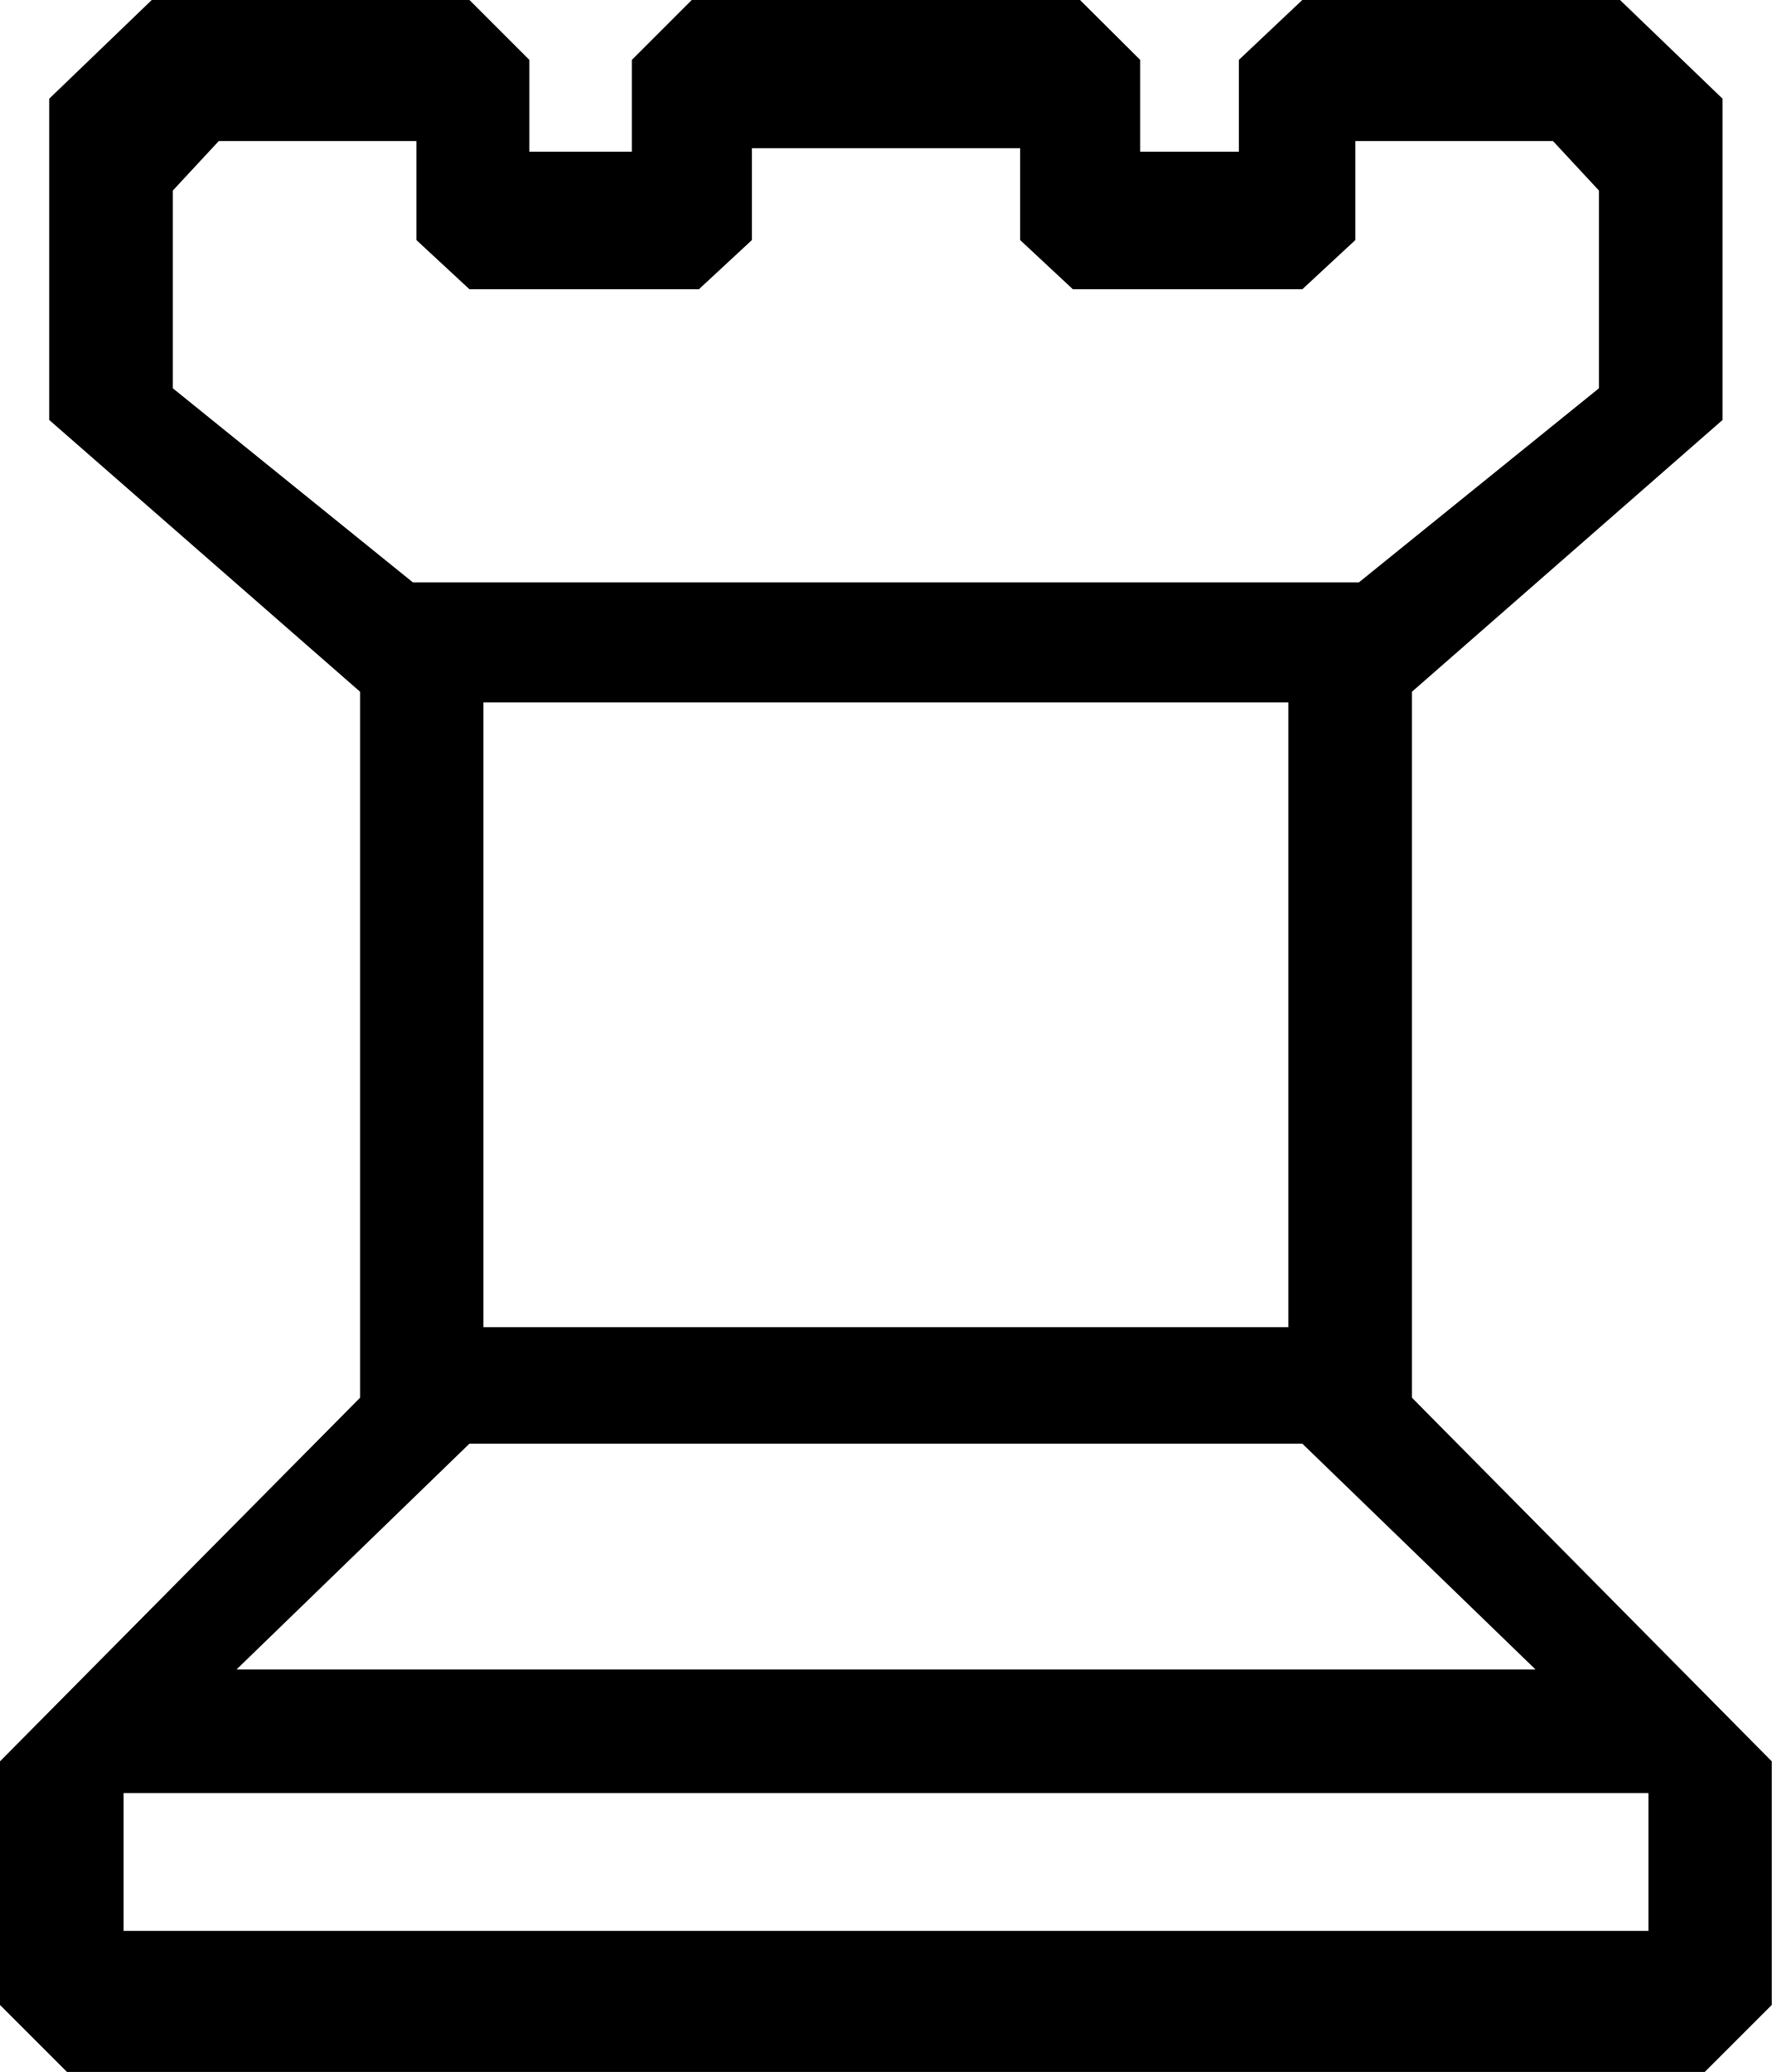
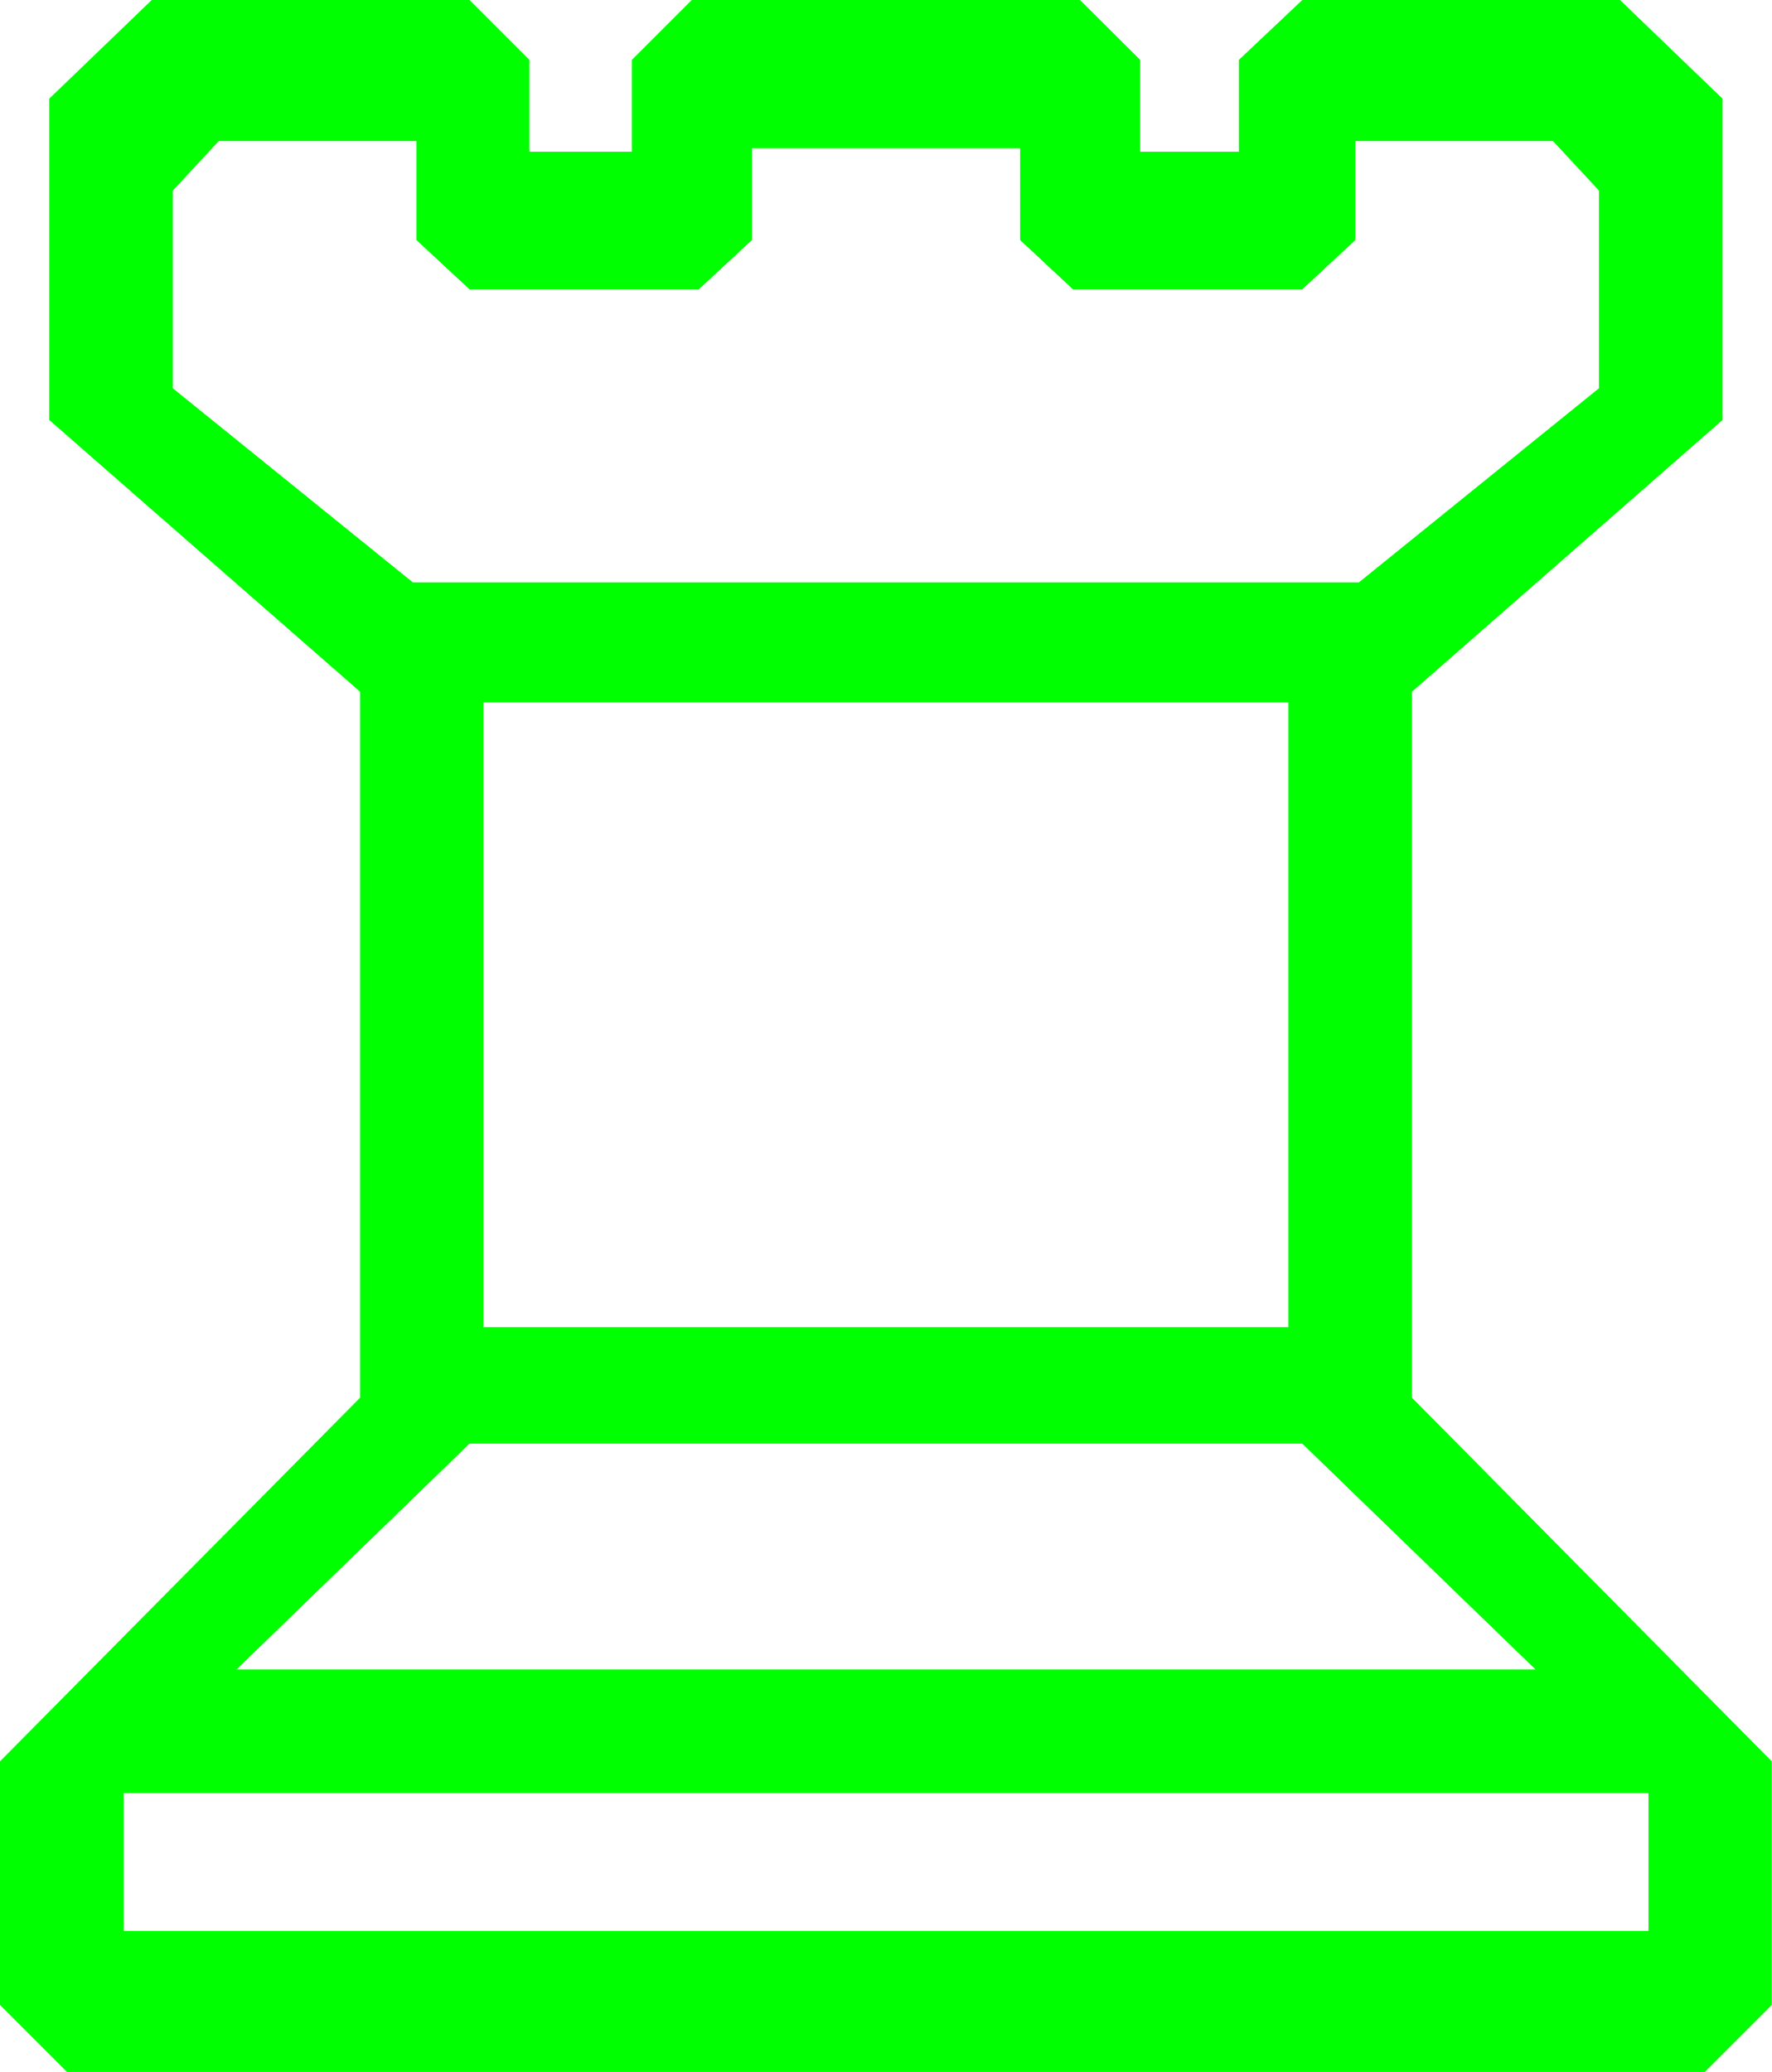
<svg xmlns="http://www.w3.org/2000/svg" id="svg1" viewBox="0 0 64.808 75.782" version="1.0">
  <g id="layer1" transform="translate(-412.73 -223.37)">
-     <path id="path1705" style="fill:#000000" d="m430.41 249.06v22.85h29.44v-22.85h-29.44m-15.23 50.09l-2.45-2.45v-8.91l13.17-13.3v-25.82l-11.37-9.94v-11.75l3.75-3.61h11.62l2.19 2.19v3.36h3.75v-3.36l2.19-2.19h14.2l2.2 2.19v3.36h3.61v-3.36l2.32-2.19h11.62l3.75 3.61v11.75l-11.36 9.94v25.82l13.16 13.3v8.91l-2.45 2.45h-59.9m2.07-10.2v5.04h55.77v-5.04h-55.77m12.65-12.78l-8.52 8.26h47.51l-8.53-8.26h-30.46m10.33-47.38v3.36l-1.94 1.8h-8.39l-1.94-1.8v-3.62h-7.23l-1.68 1.81v7.23l8.78 7.1h34.6l8.78-7.1v-7.23l-1.68-1.81h-7.23v3.62l-1.94 1.8h-8.39l-1.93-1.8v-3.36h-9.81" />
+     <path id="path1705" style="fill:#00FF00" d="m430.41 249.06v22.85h29.44v-22.85h-29.44m-15.23 50.09l-2.45-2.45v-8.91l13.17-13.3v-25.82l-11.37-9.94v-11.75l3.75-3.61h11.62l2.19 2.19v3.36h3.75v-3.36l2.19-2.19h14.2l2.2 2.19v3.36h3.61v-3.36l2.32-2.19h11.62l3.75 3.61v11.75l-11.36 9.94v25.82l13.16 13.3v8.91l-2.45 2.45h-59.9m2.07-10.2v5.04h55.77v-5.04h-55.77m12.65-12.78l-8.52 8.26h47.51l-8.53-8.26h-30.46m10.33-47.38v3.36l-1.94 1.8h-8.39l-1.94-1.8v-3.62h-7.23l-1.68 1.81v7.23l8.78 7.1h34.6l8.78-7.1v-7.23l-1.68-1.81h-7.23v3.62l-1.94 1.8h-8.39l-1.93-1.8v-3.36h-9.81" />
  </g>
</svg>
